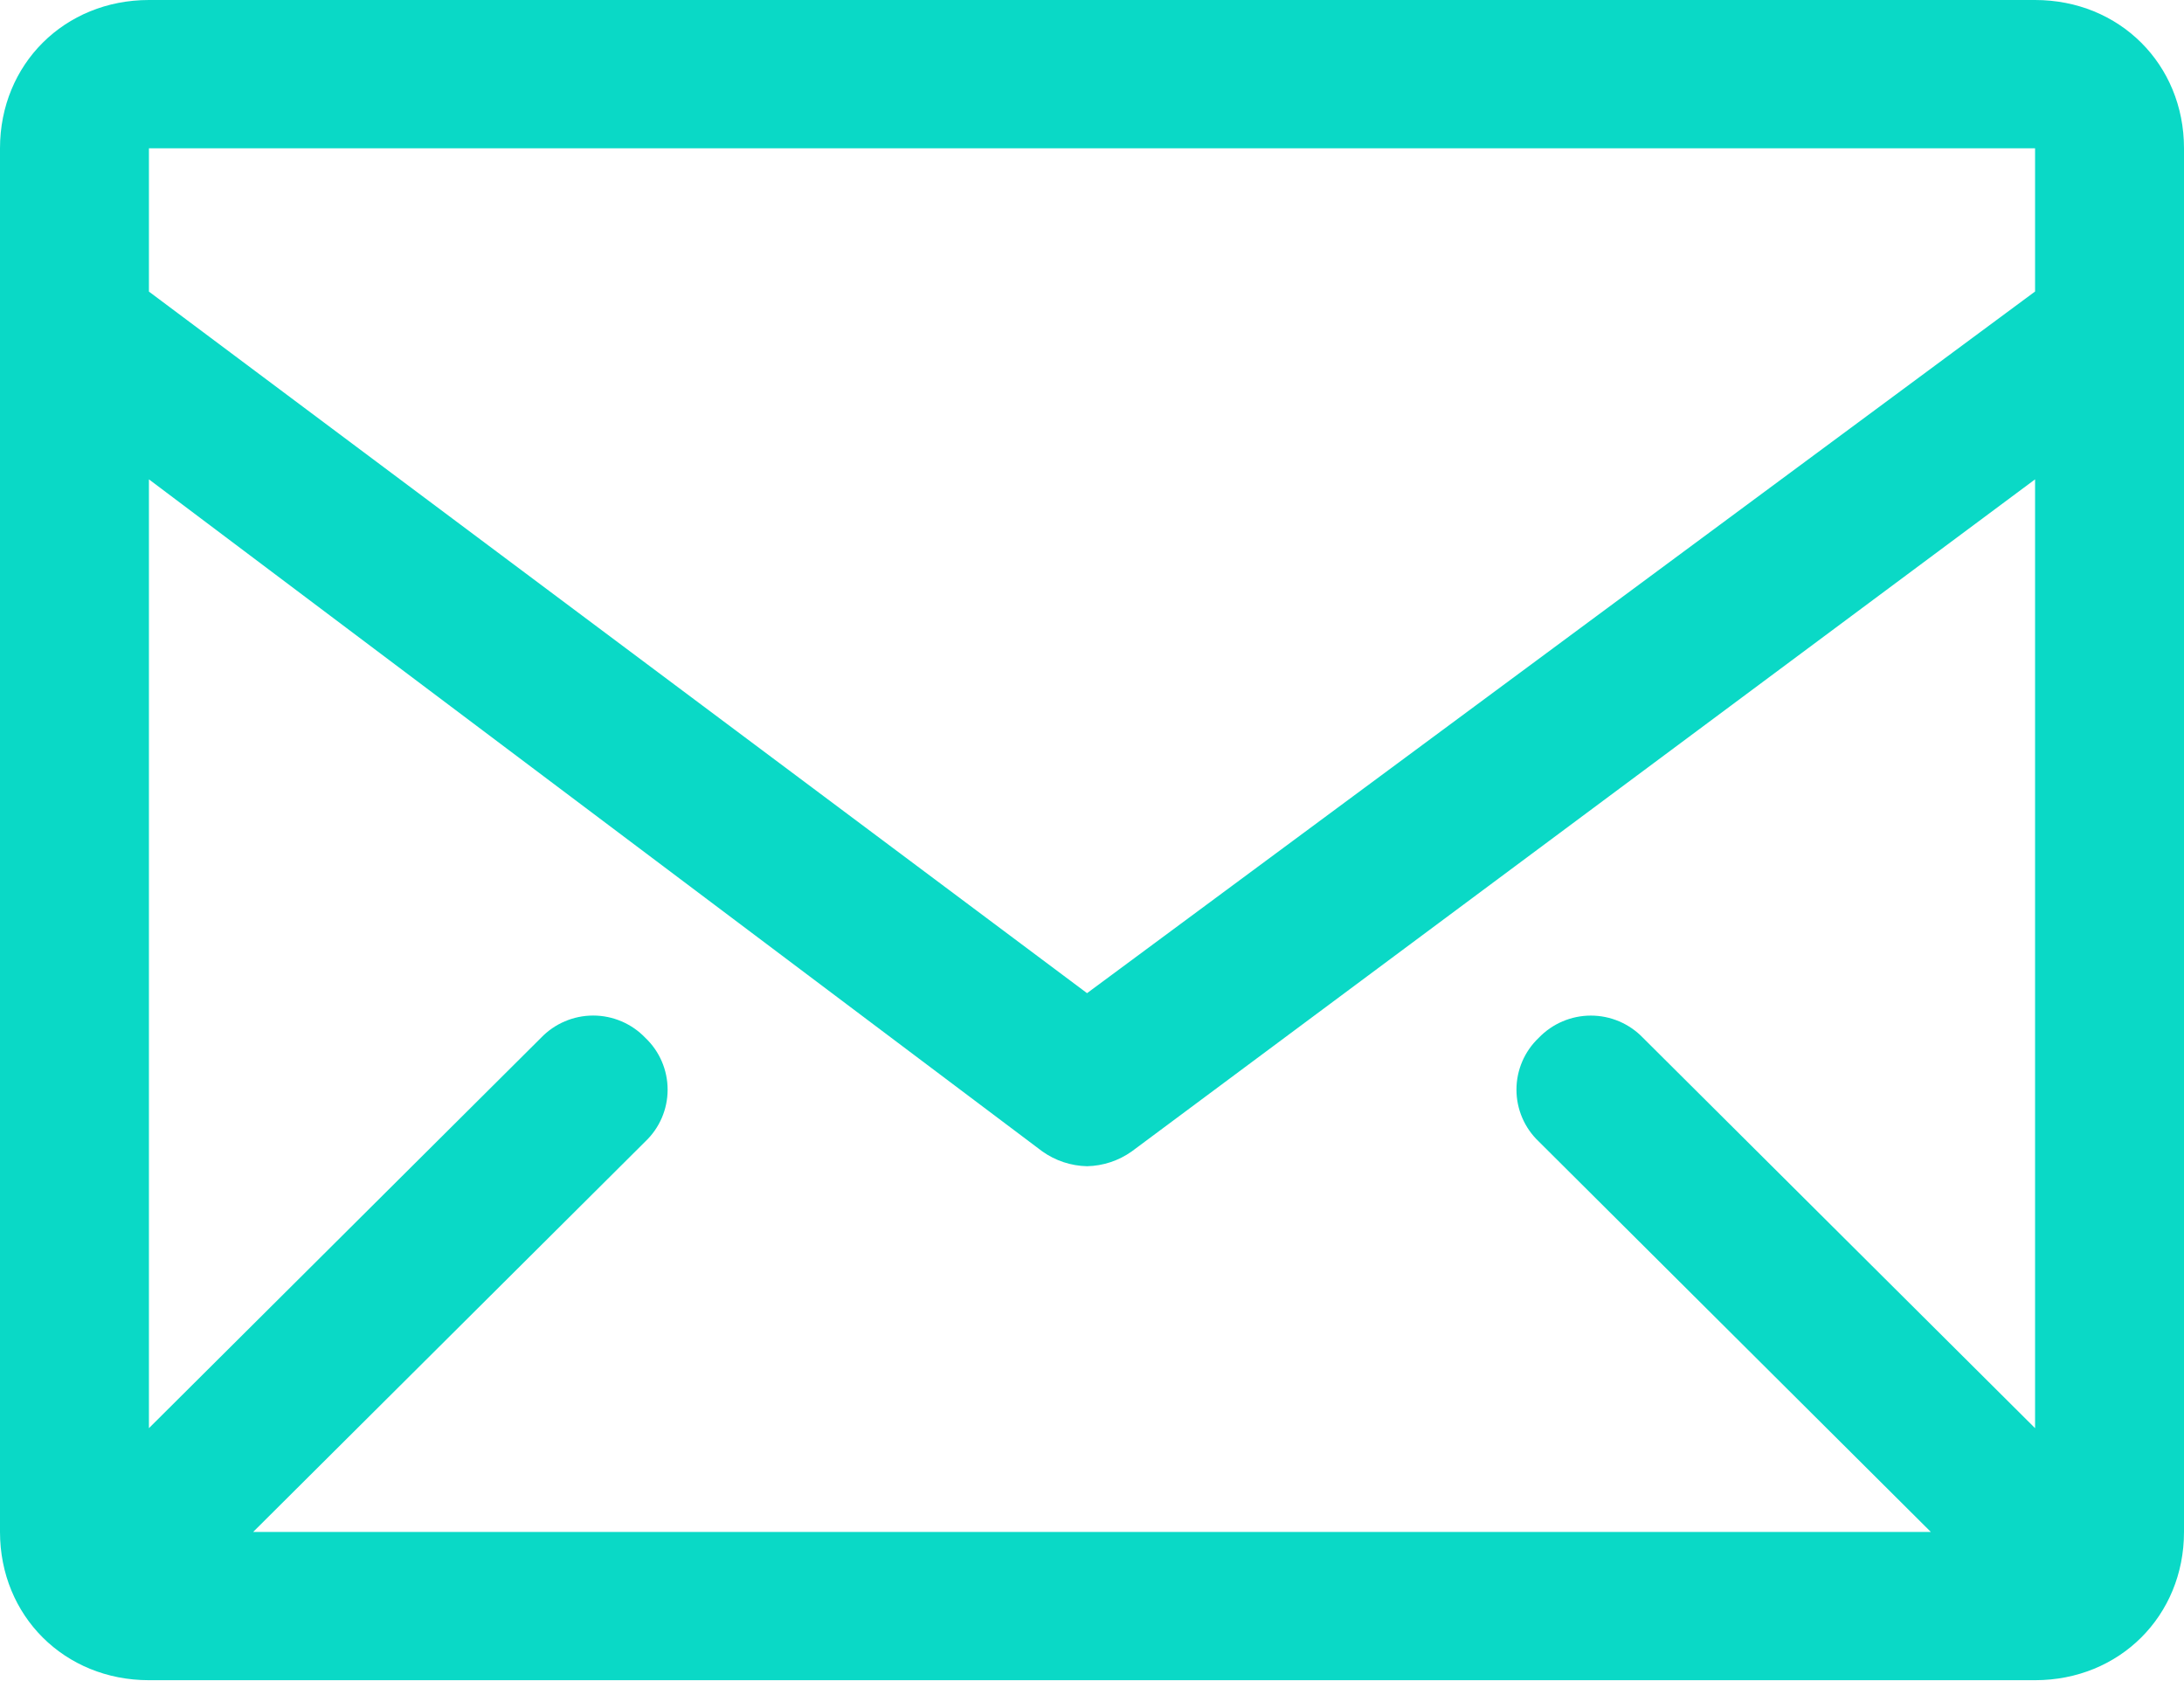
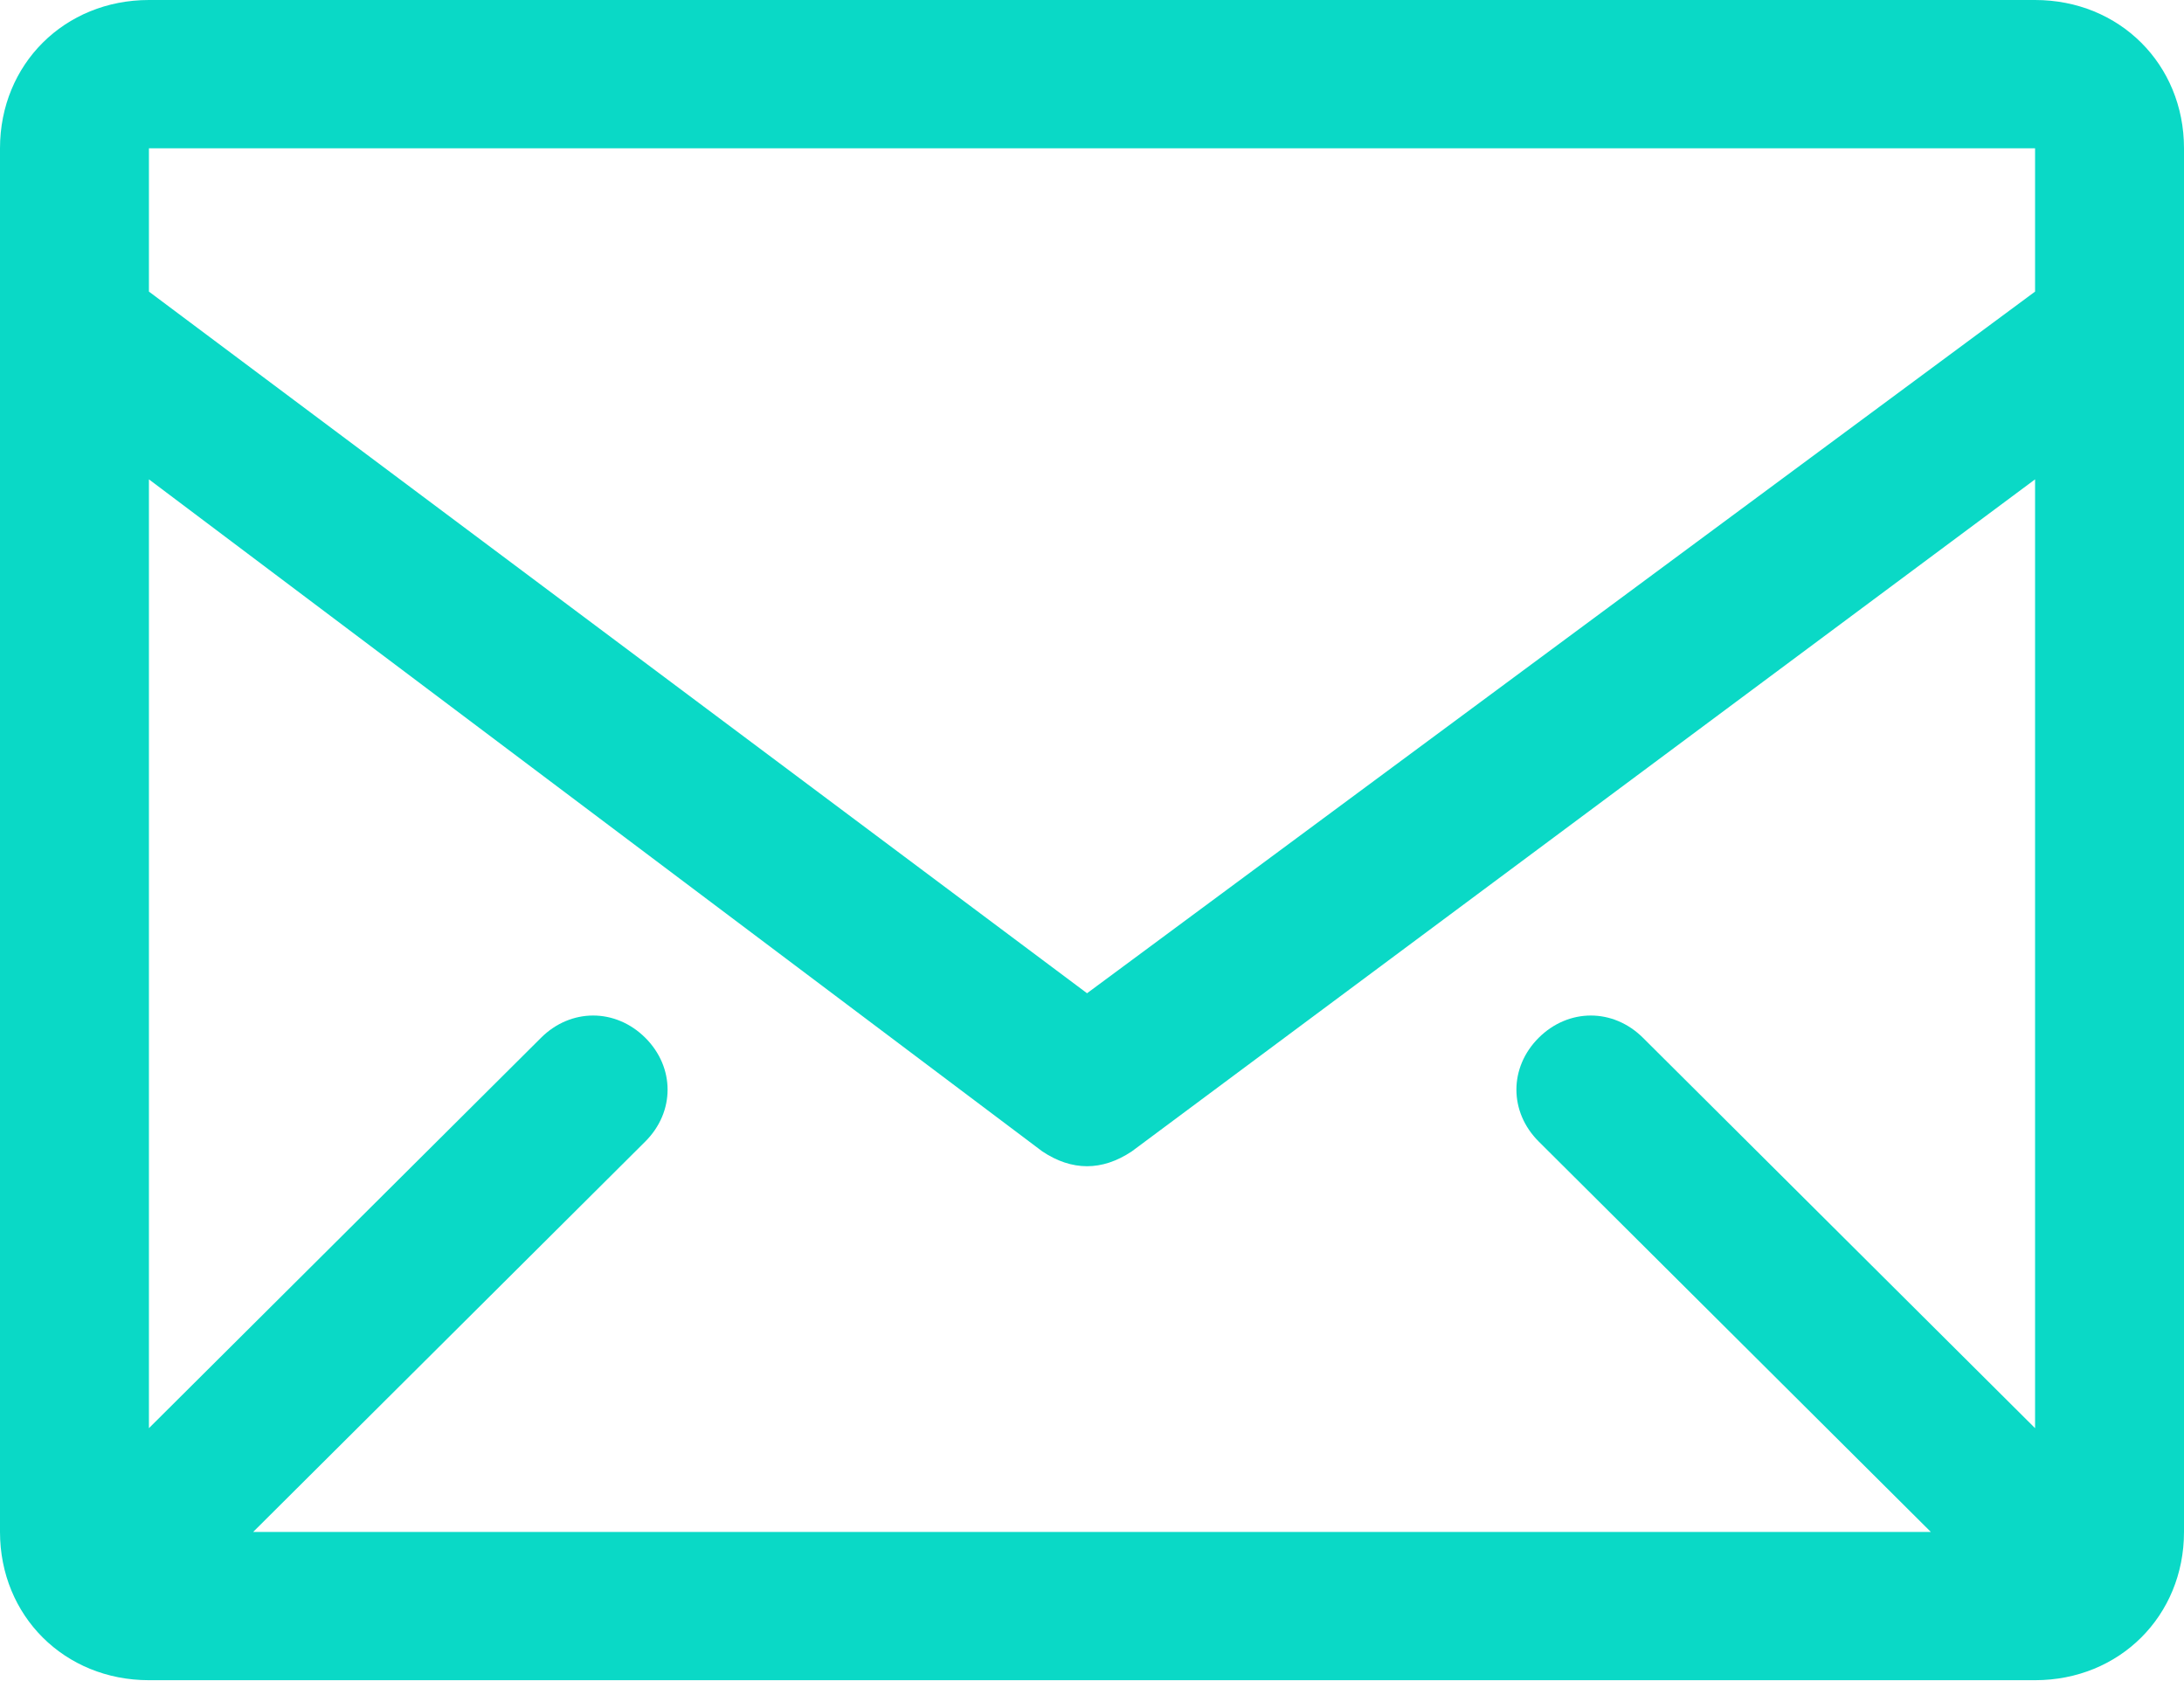
- <svg xmlns="http://www.w3.org/2000/svg" width="26" height="20" fill="none">
-   <path d="M24.227 0H1.773C.768 0 0 .765 0 1.765v16.47C0 19.235.768 20 1.773 20h22.454C25.232 20 26 19.235 26 18.235V1.765C26 .765 25.232 0 24.227 0zm0 17l-4.668-4.647a.86.86 0 00-1.24 0 .85.85 0 000 1.235l4.667 4.647H3.014l4.668-4.647a.85.85 0 000-1.235.86.86 0 00-1.241 0L1.773 17V5.706l10.636 8a.955.955 0 00.532.176.955.955 0 00.532-.176l10.754-8V17zm0-15.235V3.47l-11.286 8.352L1.773 3.471V1.765h22.454z" fill="#0AD9C6" />
+ <svg xmlns="http://www.w3.org/2000/svg" width="26" height="20" viewBox="0 0 26 20" fill="none">
+   <path d="M24.227 0H1.773C0.768 0 0 0.765 0 1.765V18.235C0 19.235 0.768 20 1.773 20H24.227C25.232 20 26 19.235 26 18.235V1.765C26 0.765 25.232 0 24.227 0ZM24.227 17L19.559 12.353C19.204 12 18.673 12 18.318 12.353C17.964 12.706 17.964 13.235 18.318 13.588L22.986 18.235H3.014L7.682 13.588C8.036 13.235 8.036 12.706 7.682 12.353C7.327 12 6.795 12 6.441 12.353L1.773 17V5.706L12.409 13.706C12.586 13.824 12.764 13.882 12.941 13.882C13.118 13.882 13.295 13.824 13.473 13.706L24.227 5.706V17ZM24.227 1.765V3.471L12.941 11.823L1.773 3.471V1.765H24.227Z" fill="#0AD9C6" />
</svg>
